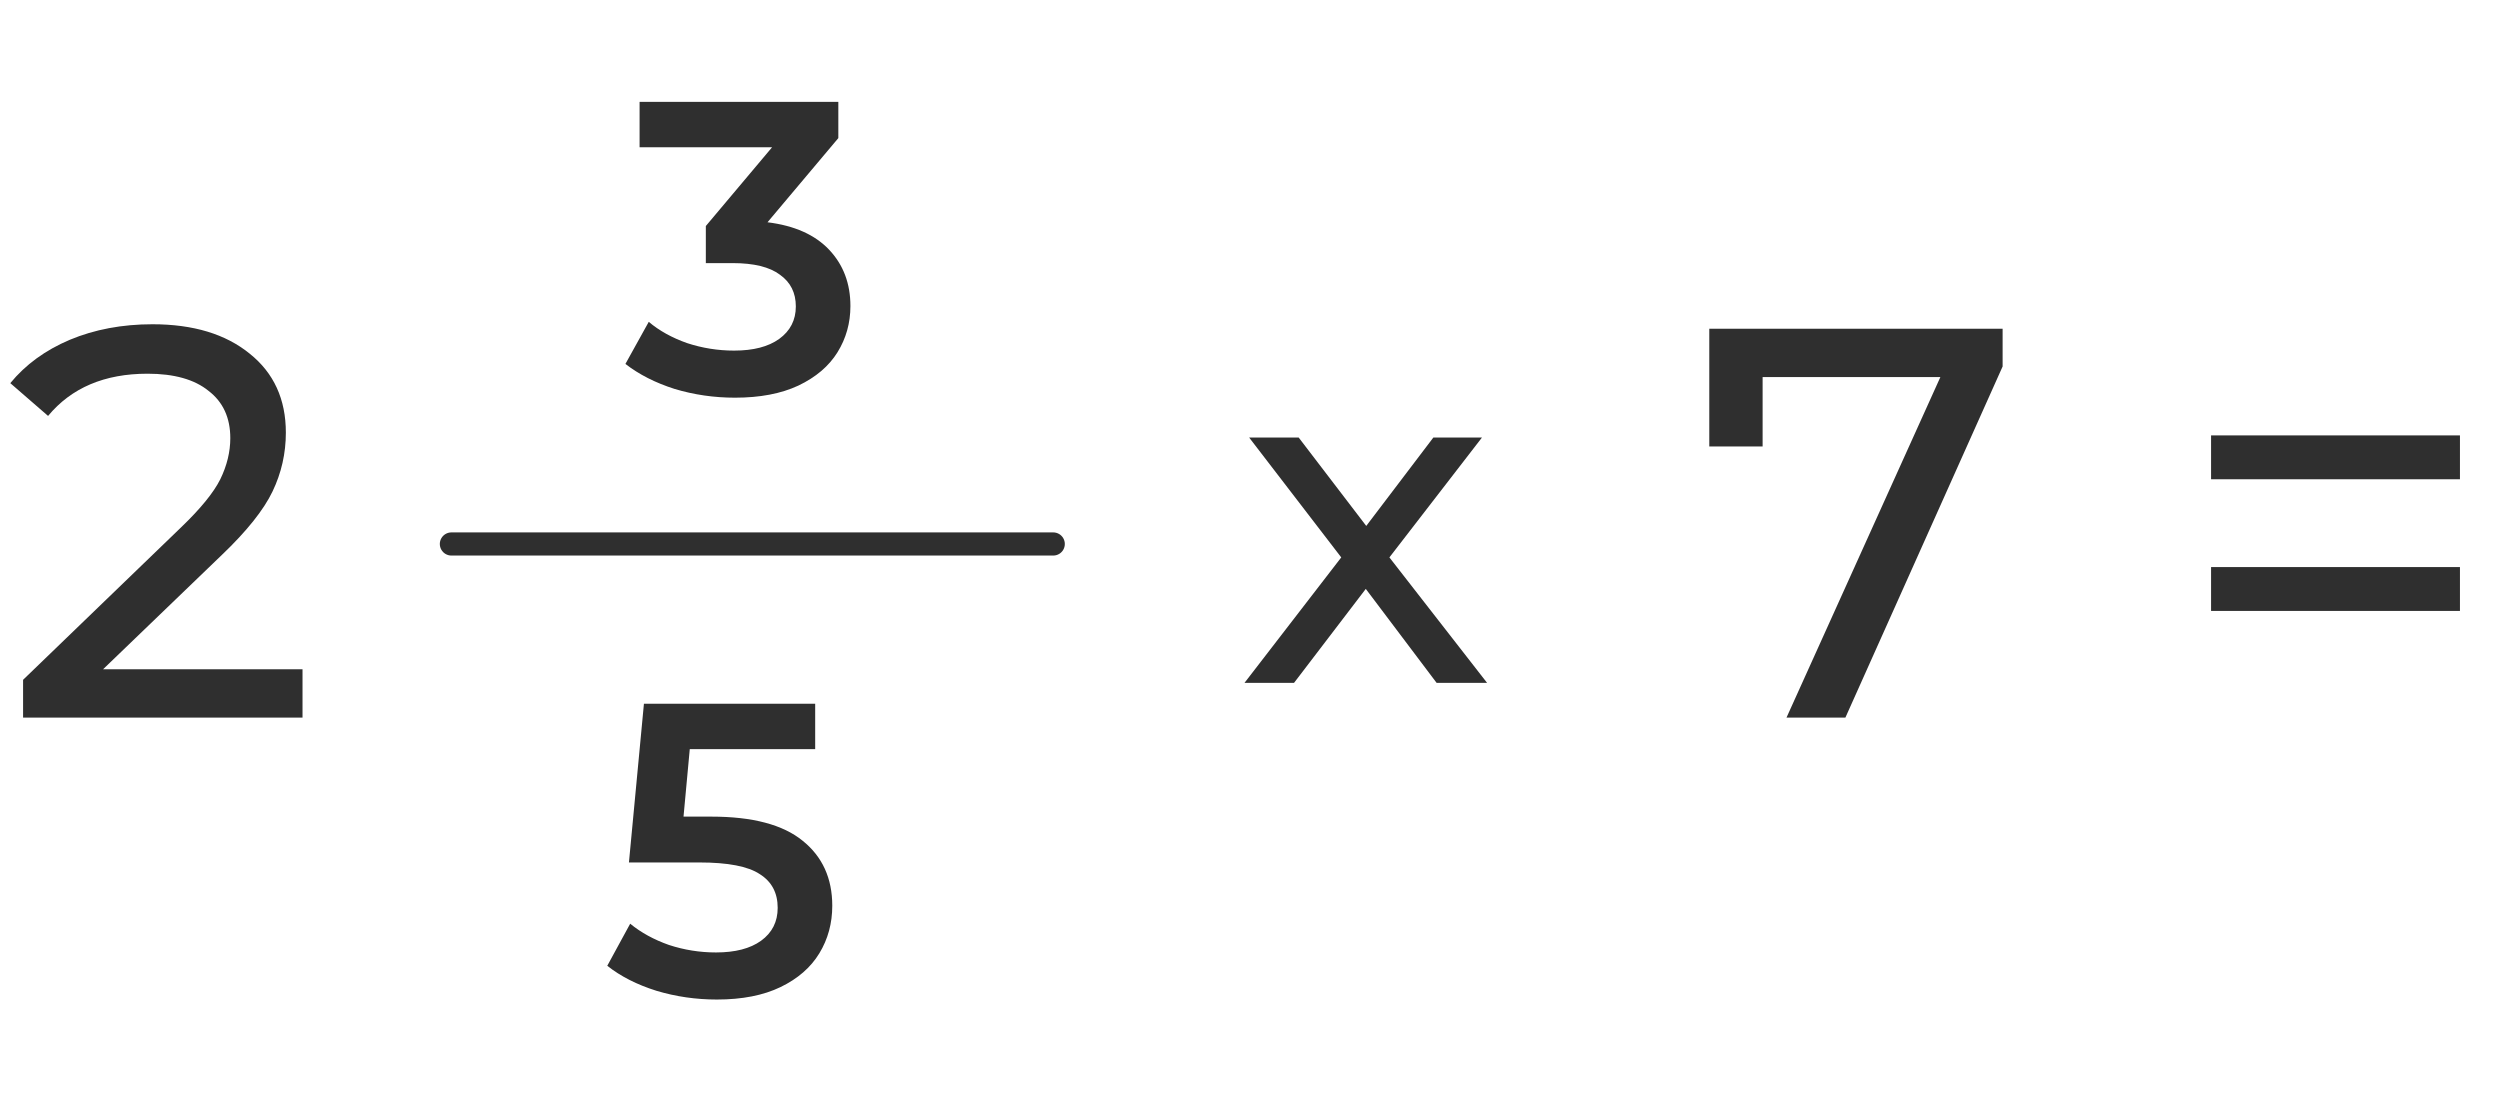
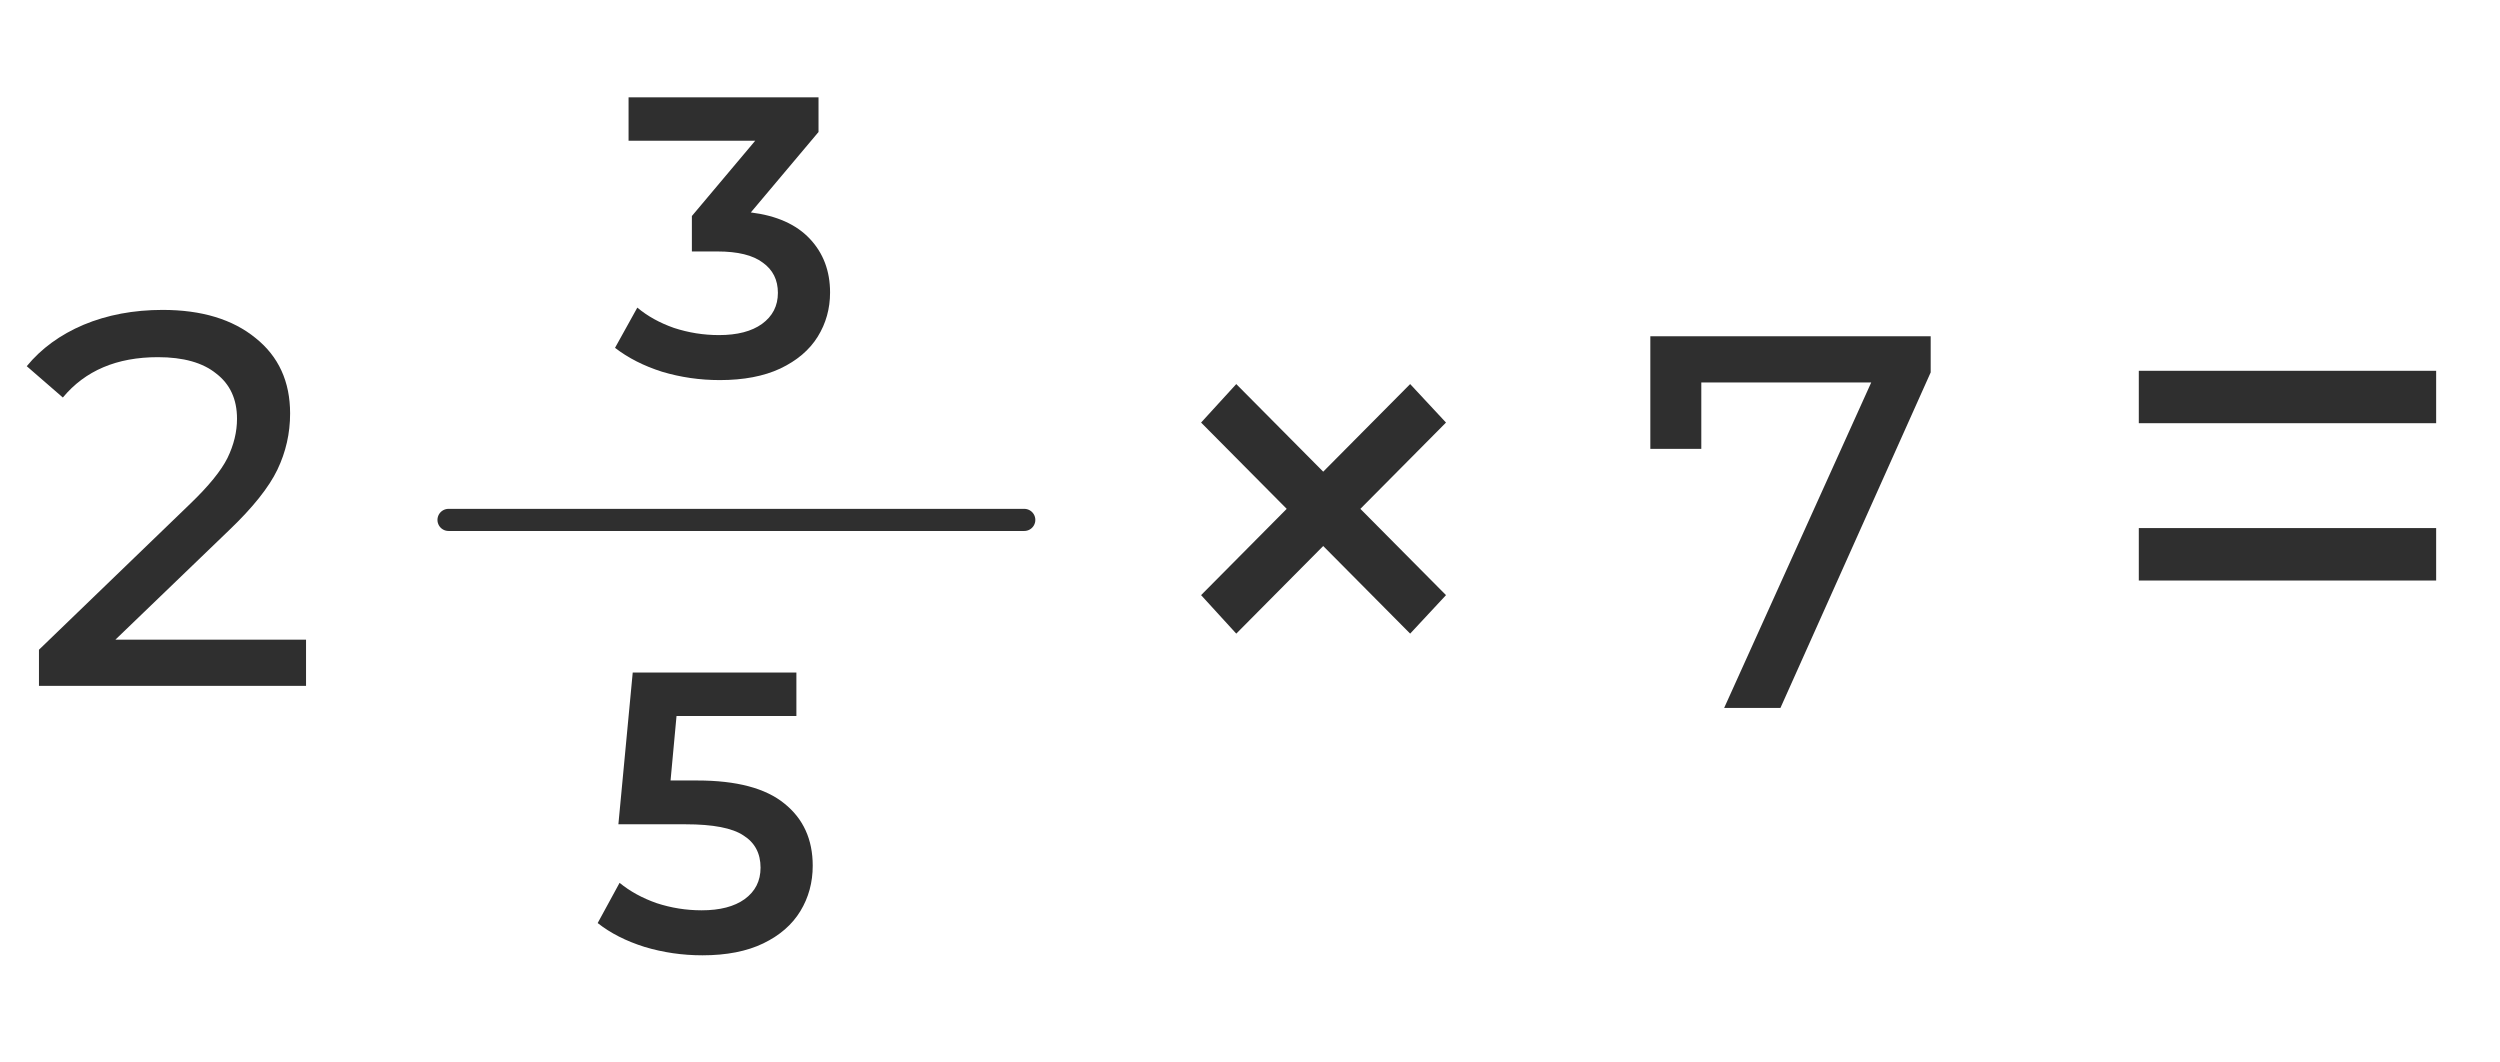
- <svg xmlns="http://www.w3.org/2000/svg" width="108" height="48" viewBox="0 0 108 48" fill="none">
-   <path d="M86.513 14.2V15.832L79.721 31H77.177L83.825 16.288H76.145V19.288H73.841V14.2H86.513ZM95.518 18.808H106.27V20.704H95.518V18.808ZM95.518 24.496H106.27V26.392H95.518V24.496Z" fill="#2F2F2F" />
-   <path d="M62.062 29.5L59.002 25.44L55.902 29.5H53.762L57.942 24.08L53.962 18.9H56.102L59.022 22.72L61.922 18.9H64.022L60.022 24.08L64.242 29.5H62.062Z" fill="#2F2F2F" />
-   <path d="M13.069 28.912V31H0.997V29.368L7.837 22.768C8.669 21.968 9.229 21.28 9.517 20.704C9.805 20.112 9.949 19.52 9.949 18.928C9.949 18.048 9.637 17.368 9.013 16.888C8.405 16.392 7.525 16.144 6.373 16.144C4.517 16.144 3.085 16.752 2.077 17.968L0.445 16.552C1.101 15.752 1.957 15.128 3.013 14.68C4.085 14.232 5.277 14.008 6.589 14.008C8.349 14.008 9.749 14.432 10.789 15.28C11.829 16.112 12.349 17.248 12.349 18.688C12.349 19.584 12.157 20.432 11.773 21.232C11.389 22.032 10.661 22.944 9.589 23.968L4.453 28.912H13.069Z" fill="#2F2F2F" />
-   <path d="M33.156 9.602C34.32 9.746 35.208 10.142 35.82 10.79C36.432 11.438 36.738 12.248 36.738 13.22C36.738 13.952 36.552 14.618 36.18 15.218C35.808 15.818 35.244 16.298 34.488 16.658C33.744 17.006 32.832 17.18 31.752 17.18C30.852 17.18 29.982 17.054 29.142 16.802C28.314 16.538 27.606 16.178 27.018 15.722L28.026 13.904C28.482 14.288 29.034 14.594 29.682 14.822C30.342 15.038 31.02 15.146 31.716 15.146C32.544 15.146 33.192 14.978 33.66 14.642C34.14 14.294 34.38 13.826 34.38 13.238C34.38 12.65 34.152 12.194 33.696 11.87C33.252 11.534 32.568 11.366 31.644 11.366H30.492V9.764L33.354 6.362H27.63V4.4H36.216V5.966L33.156 9.602Z" fill="#2F2F2F" />
-   <line x1="19.5" y1="23.5" x2="45.5" y2="23.5" stroke="#2F2F2F" stroke-linecap="round" />
-   <path d="M30.734 35.278C32.51 35.278 33.824 35.626 34.676 36.322C35.528 37.006 35.954 37.942 35.954 39.13C35.954 39.886 35.768 40.57 35.396 41.182C35.024 41.794 34.466 42.28 33.722 42.64C32.978 43 32.06 43.18 30.968 43.18C30.068 43.18 29.198 43.054 28.358 42.802C27.518 42.538 26.81 42.178 26.234 41.722L27.224 39.904C27.692 40.288 28.25 40.594 28.898 40.822C29.558 41.038 30.236 41.146 30.932 41.146C31.76 41.146 32.408 40.978 32.876 40.642C33.356 40.294 33.596 39.82 33.596 39.22C33.596 38.572 33.338 38.086 32.822 37.762C32.318 37.426 31.448 37.258 30.212 37.258H27.17L27.818 30.4H35.216V32.362H29.798L29.528 35.278H30.734Z" fill="#2F2F2F" />
+ <svg xmlns="http://www.w3.org/2000/svg" width="113" height="48" viewBox="0 0 113 48" fill="none">
+   <path d="M87.267 15.2V16.832L80.475 32H77.931L84.579 17.288H76.899V20.288H74.595V15.2H87.267ZM96.674 16.76H110.114V19.13H96.674V16.76ZM96.674 23.87H110.114V26.24H96.674V23.87Z" fill="#2F2F2F" />
+   <path d="M61.489 23L65.359 26.9L63.739 28.64L59.809 24.68L55.879 28.64L54.289 26.9L58.159 23L54.289 19.1L55.879 17.36L59.809 21.32L63.739 17.36L65.359 19.1L61.489 23Z" fill="#2F2F2F" />
+   <path d="M13.833 28.912V31H1.761V29.368L8.601 22.768C9.433 21.968 9.993 21.28 10.281 20.704C10.569 20.112 10.713 19.52 10.713 18.928C10.713 18.048 10.401 17.368 9.777 16.888C9.169 16.392 8.289 16.144 7.137 16.144C5.281 16.144 3.849 16.752 2.841 17.968L1.209 16.552C1.865 15.752 2.721 15.128 3.777 14.68C4.849 14.232 6.041 14.008 7.353 14.008C9.113 14.008 10.513 14.432 11.553 15.28C12.593 16.112 13.113 17.248 13.113 18.688C13.113 19.584 12.921 20.432 12.537 21.232C12.153 22.032 11.425 22.944 10.353 23.968L5.217 28.912H13.833Z" fill="#2F2F2F" />
+   <path d="M33.937 9.602C35.101 9.746 35.989 10.142 36.601 10.79C37.213 11.438 37.519 12.248 37.519 13.22C37.519 13.952 37.333 14.618 36.961 15.218C36.589 15.818 36.025 16.298 35.269 16.658C34.525 17.006 33.613 17.18 32.533 17.18C31.633 17.18 30.763 17.054 29.923 16.802C29.095 16.538 28.387 16.178 27.799 15.722L28.807 13.904C29.263 14.288 29.815 14.594 30.463 14.822C31.123 15.038 31.801 15.146 32.497 15.146C33.325 15.146 33.973 14.978 34.441 14.642C34.921 14.294 35.161 13.826 35.161 13.238C35.161 12.65 34.933 12.194 34.477 11.87C34.033 11.534 33.349 11.366 32.425 11.366H31.273V9.764L34.135 6.362H28.411V4.4H36.997V5.966L33.937 9.602Z" fill="#2F2F2F" />
+   <line x1="20.273" y1="23.5" x2="46.297" y2="23.5" stroke="#2F2F2F" stroke-linecap="round" />
+   <path d="M31.515 35.278C33.291 35.278 34.605 35.626 35.457 36.322C36.309 37.006 36.735 37.942 36.735 39.13C36.735 39.886 36.549 40.57 36.177 41.182C35.805 41.794 35.247 42.28 34.503 42.64C33.759 43 32.841 43.18 31.749 43.18C30.849 43.18 29.979 43.054 29.139 42.802C28.299 42.538 27.591 42.178 27.015 41.722L28.005 39.904C28.473 40.288 29.031 40.594 29.679 40.822C30.339 41.038 31.017 41.146 31.713 41.146C32.541 41.146 33.189 40.978 33.657 40.642C34.137 40.294 34.377 39.82 34.377 39.22C34.377 38.572 34.119 38.086 33.603 37.762C33.099 37.426 32.229 37.258 30.993 37.258H27.951L28.599 30.4H35.997V32.362H30.579L30.309 35.278H31.515Z" fill="#2F2F2F" />
</svg>
